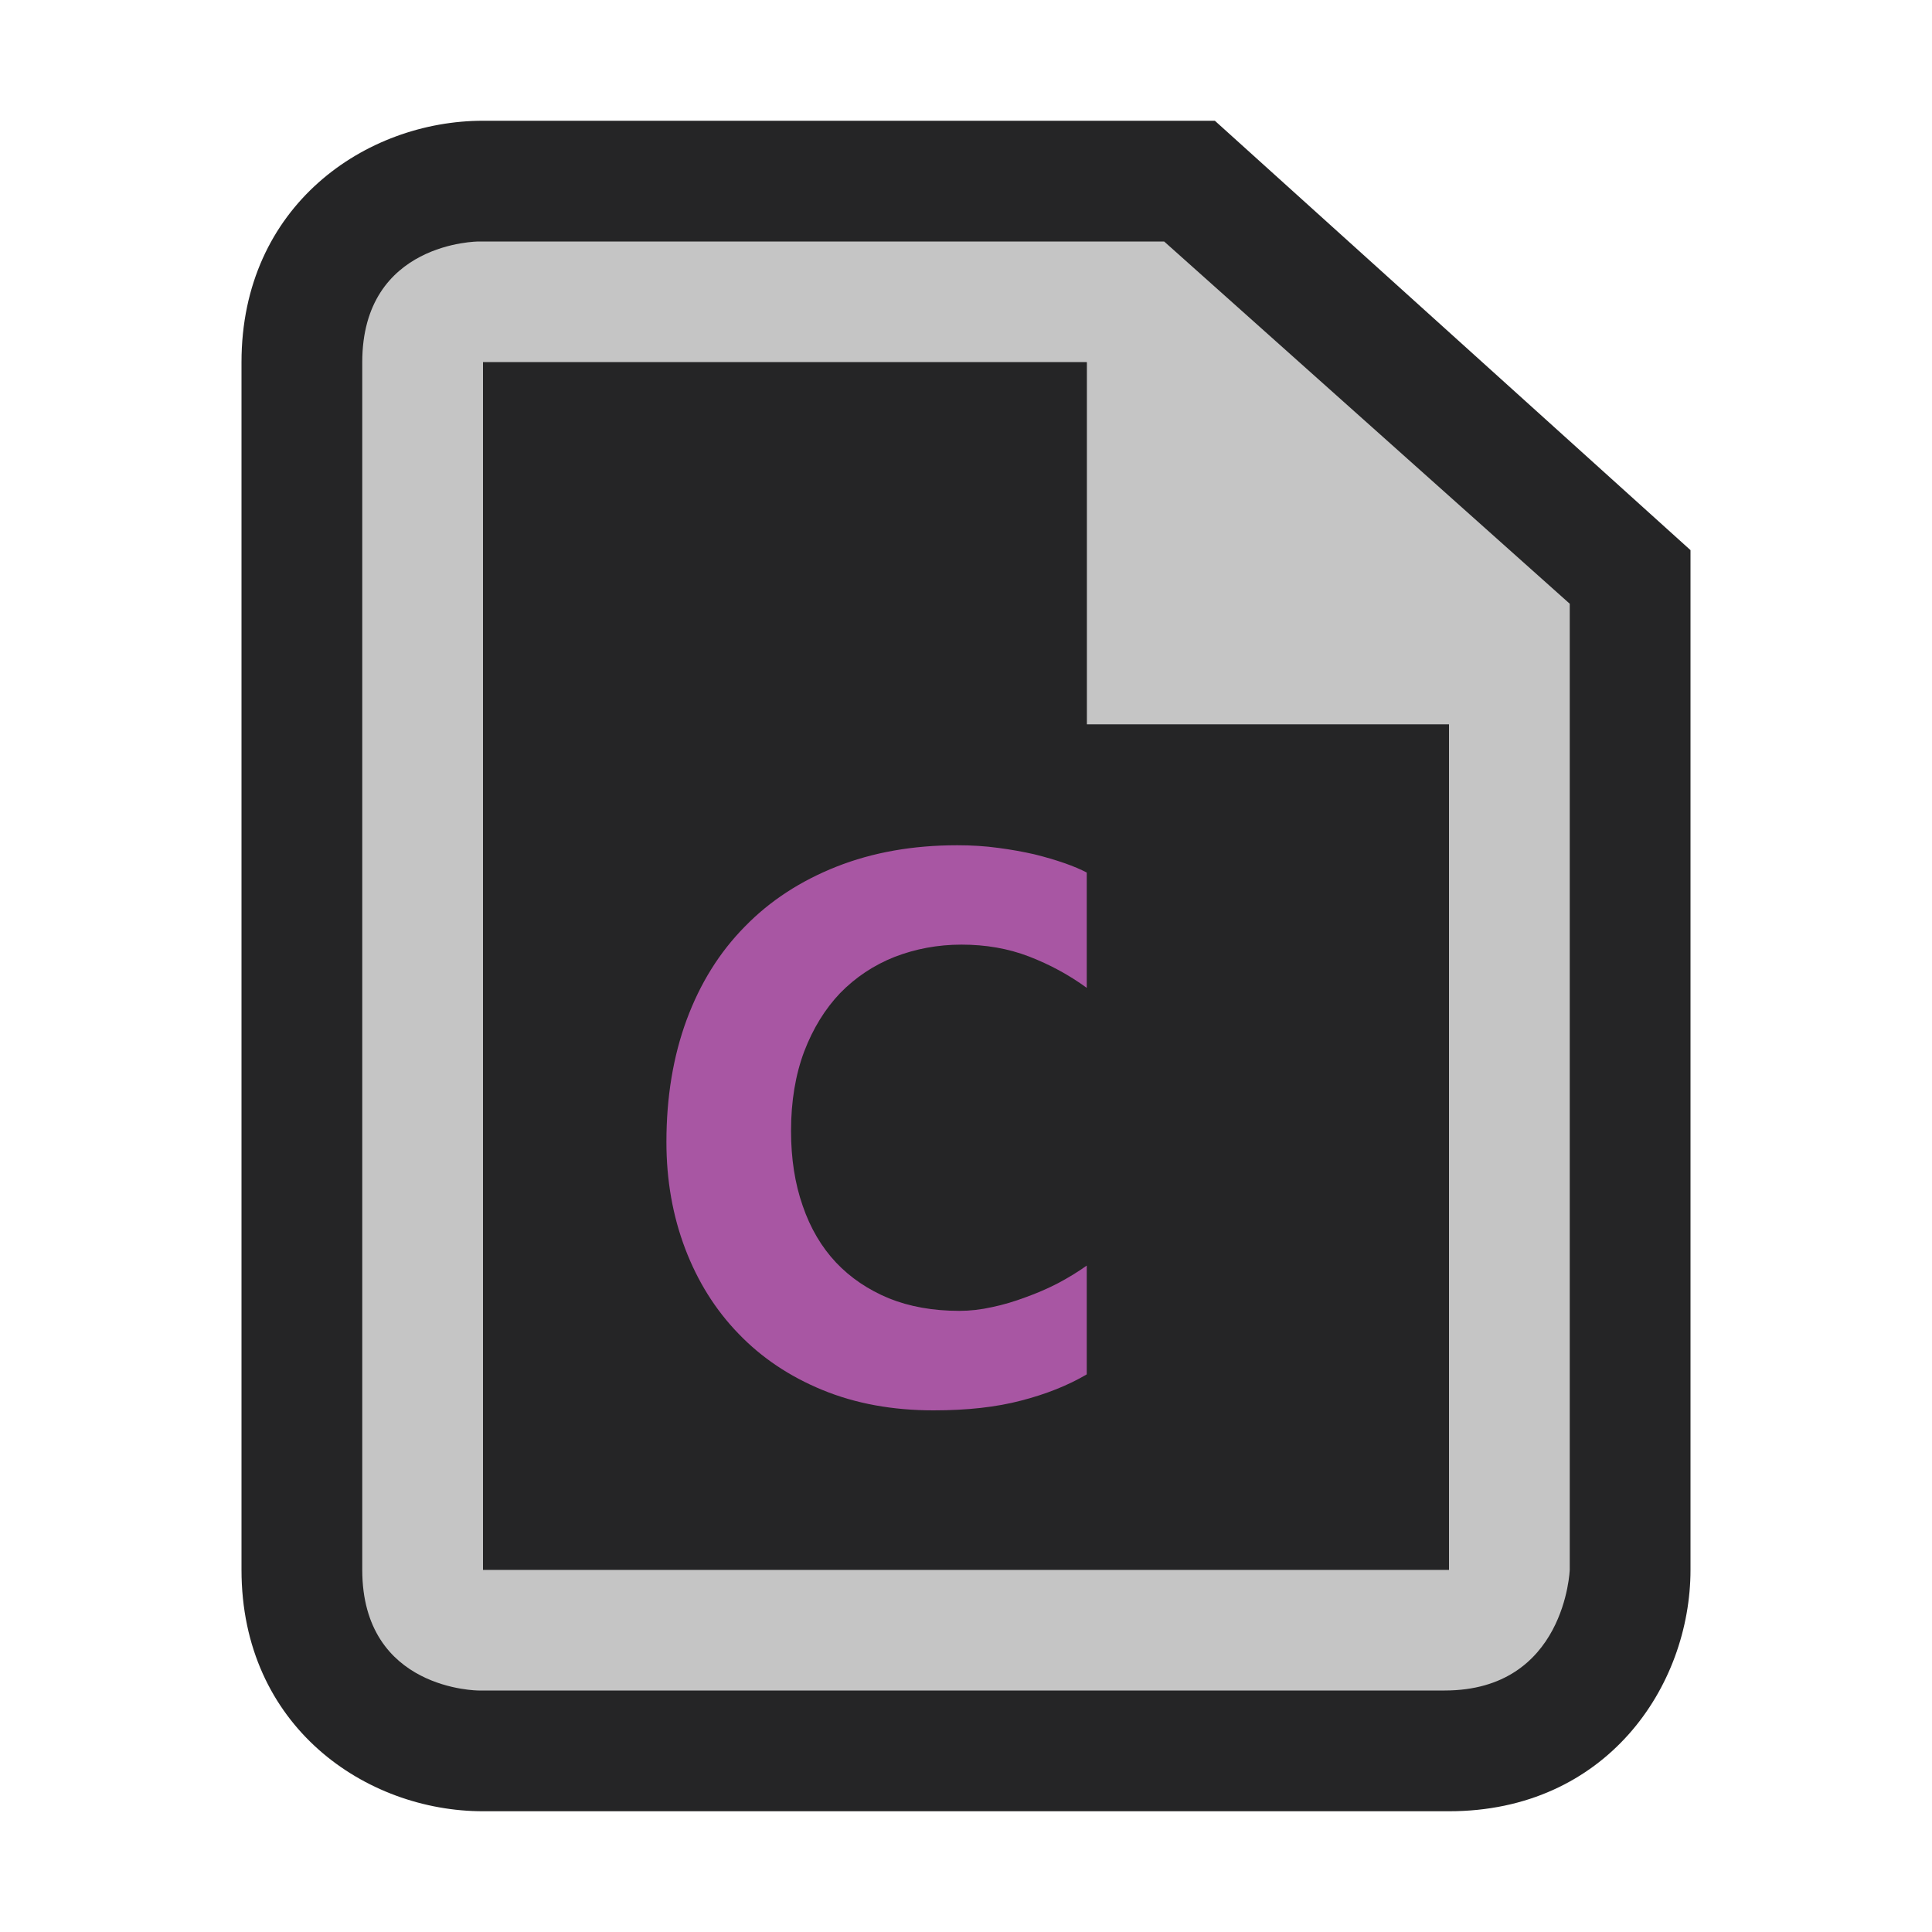
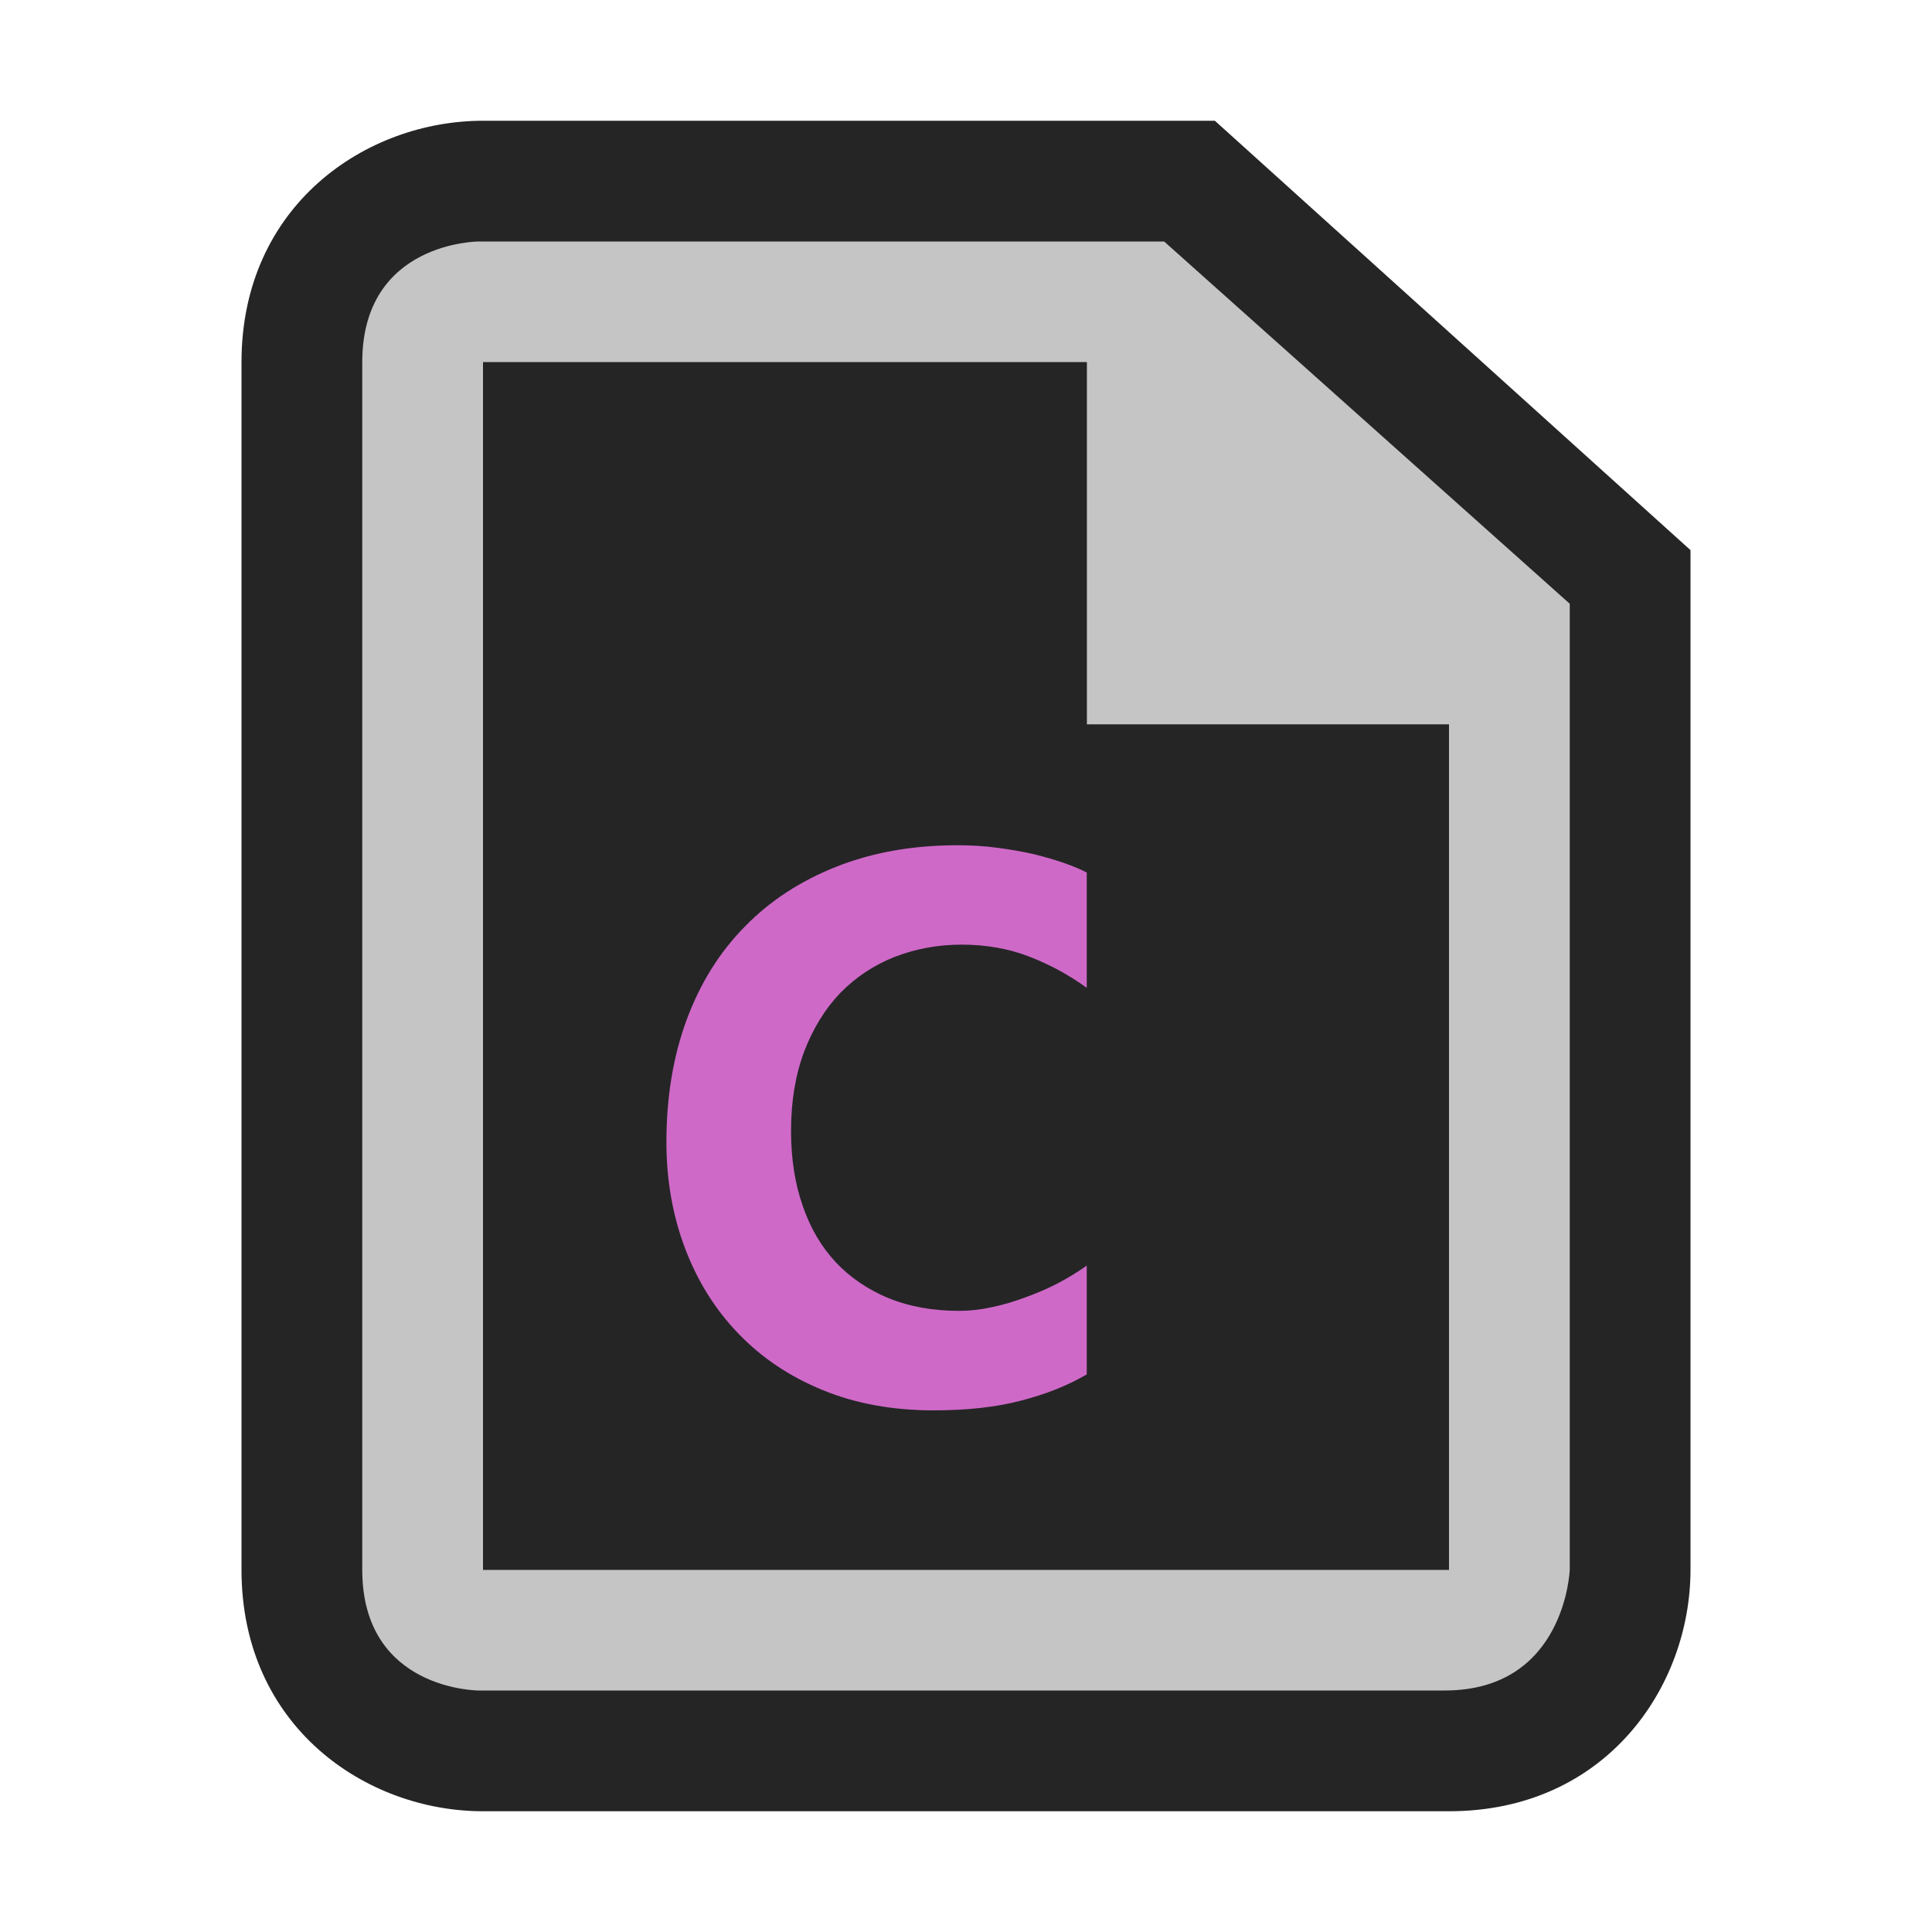
<svg xmlns="http://www.w3.org/2000/svg" version="1.1" x="0px" y="0px" viewBox="0 0 16 16" style="enable-background:new 0 0 16 16;" xml:space="preserve">
  <g id="canvas">
    <path id="XMLID_1_" style="opacity:0;fill:#252526;" d="M16,16H0V0h16V16z" />
  </g>
  <g id="outline">
    <path id="XMLID_3_" style="fill:#252526;" d="M4,15c-0.97,0-2-0.701-2-2V3c0-1.299,1.03-2,2-2h6.061L14,4.556V13   c0,0.97-0.701,2-2,2H4z" />
  </g>
  <g id="iconBg">
    <path id="XMLID_5_" style="fill:#C5C5C5;" d="M9.641,2H3.964C3.964,2,3,2,3,3c0,0.805,0,7.442,0,10c0,1,0.964,1,0.964,1s7,0,8,0   S13,13,13,13V5L9.641,2z M12,13H4V3h5v3h3V13z" />
  </g>
  <g id="iconFg">
    <path id="XMLID_8_" style="fill:#252526;" d="M9,6V3H4v10h8V6H9z M9,8.181c-0.148-0.108-0.308-0.194-0.479-0.26   C8.349,7.855,8.163,7.823,7.963,7.823c-0.197,0-0.382,0.035-0.555,0.102c-0.172,0.068-0.323,0.169-0.45,0.299   C6.833,8.355,6.733,8.517,6.66,8.708C6.588,8.9,6.551,9.119,6.551,9.366c0,0.229,0.032,0.436,0.097,0.621   c0.063,0.184,0.155,0.34,0.275,0.468c0.121,0.128,0.267,0.226,0.438,0.297c0.171,0.069,0.366,0.104,0.584,0.104   c0.087,0,0.177-0.01,0.271-0.031c0.092-0.019,0.185-0.047,0.276-0.081c0.092-0.033,0.181-0.071,0.268-0.116   c0.087-0.046,0.167-0.095,0.24-0.147v0.901c-0.156,0.091-0.338,0.163-0.543,0.216c-0.205,0.054-0.446,0.081-0.725,0.081   c-0.34,0-0.646-0.056-0.919-0.168C6.54,11.4,6.308,11.245,6.116,11.045c-0.192-0.198-0.339-0.434-0.442-0.705   c-0.103-0.272-0.155-0.565-0.155-0.882c0-0.373,0.056-0.709,0.167-1.011c0.112-0.303,0.272-0.56,0.482-0.773   c0.208-0.214,0.462-0.379,0.76-0.497C7.227,7.059,7.56,7,7.928,7c0.119,0,0.232,0.007,0.34,0.022   c0.107,0.014,0.206,0.032,0.298,0.053C8.659,7.098,8.74,7.122,8.815,7.148C8.89,7.174,8.95,7.2,9,7.226V8.181z" />
  </g>
  <g id="colorImportance">
-     <path id="XMLID_11_" style="fill:#a856a3;" d="M8.457,11.599c-0.205,0.054-0.446,0.081-0.725,0.081   c-0.34,0-0.646-0.056-0.919-0.168C6.54,11.4,6.308,11.245,6.116,11.045c-0.192-0.198-0.339-0.434-0.442-0.705   c-0.103-0.272-0.155-0.565-0.155-0.882c0-0.373,0.056-0.709,0.167-1.011c0.112-0.303,0.272-0.56,0.482-0.773   c0.208-0.214,0.462-0.379,0.76-0.497C7.227,7.059,7.56,7,7.928,7c0.119,0,0.232,0.007,0.34,0.022   c0.107,0.014,0.206,0.032,0.298,0.053C8.659,7.098,8.74,7.122,8.815,7.148C8.89,7.174,8.95,7.2,9,7.226v0.955   c-0.148-0.108-0.308-0.194-0.479-0.26C8.349,7.855,8.163,7.823,7.963,7.823c-0.197,0-0.382,0.035-0.555,0.102   c-0.172,0.068-0.323,0.169-0.45,0.299C6.833,8.355,6.733,8.517,6.66,8.708C6.588,8.9,6.551,9.119,6.551,9.366   c0,0.229,0.032,0.436,0.097,0.621c0.063,0.184,0.155,0.34,0.275,0.468c0.121,0.128,0.267,0.226,0.438,0.297   c0.171,0.069,0.366,0.104,0.584,0.104c0.087,0,0.177-0.01,0.271-0.031c0.092-0.019,0.185-0.047,0.276-0.081   c0.092-0.033,0.181-0.071,0.268-0.116c0.087-0.046,0.167-0.095,0.24-0.147v0.901C8.844,11.474,8.662,11.546,8.457,11.599z" />
+     <path id="XMLID_11_" style="fill:#CF69C8;" d="M8.457,11.599c-0.205,0.054-0.446,0.081-0.725,0.081   c-0.34,0-0.646-0.056-0.919-0.168C6.54,11.4,6.308,11.245,6.116,11.045c-0.192-0.198-0.339-0.434-0.442-0.705   c-0.103-0.272-0.155-0.565-0.155-0.882c0-0.373,0.056-0.709,0.167-1.011c0.112-0.303,0.272-0.56,0.482-0.773   c0.208-0.214,0.462-0.379,0.76-0.497C7.227,7.059,7.56,7,7.928,7c0.119,0,0.232,0.007,0.34,0.022   c0.107,0.014,0.206,0.032,0.298,0.053C8.659,7.098,8.74,7.122,8.815,7.148C8.89,7.174,8.95,7.2,9,7.226v0.955   c-0.148-0.108-0.308-0.194-0.479-0.26C8.349,7.855,8.163,7.823,7.963,7.823c-0.197,0-0.382,0.035-0.555,0.102   c-0.172,0.068-0.323,0.169-0.45,0.299C6.833,8.355,6.733,8.517,6.66,8.708C6.588,8.9,6.551,9.119,6.551,9.366   c0,0.229,0.032,0.436,0.097,0.621c0.063,0.184,0.155,0.34,0.275,0.468c0.121,0.128,0.267,0.226,0.438,0.297   c0.171,0.069,0.366,0.104,0.584,0.104c0.087,0,0.177-0.01,0.271-0.031c0.092-0.019,0.185-0.047,0.276-0.081   c0.092-0.033,0.181-0.071,0.268-0.116c0.087-0.046,0.167-0.095,0.24-0.147v0.901C8.844,11.474,8.662,11.546,8.457,11.599z" />
  </g>
</svg>
